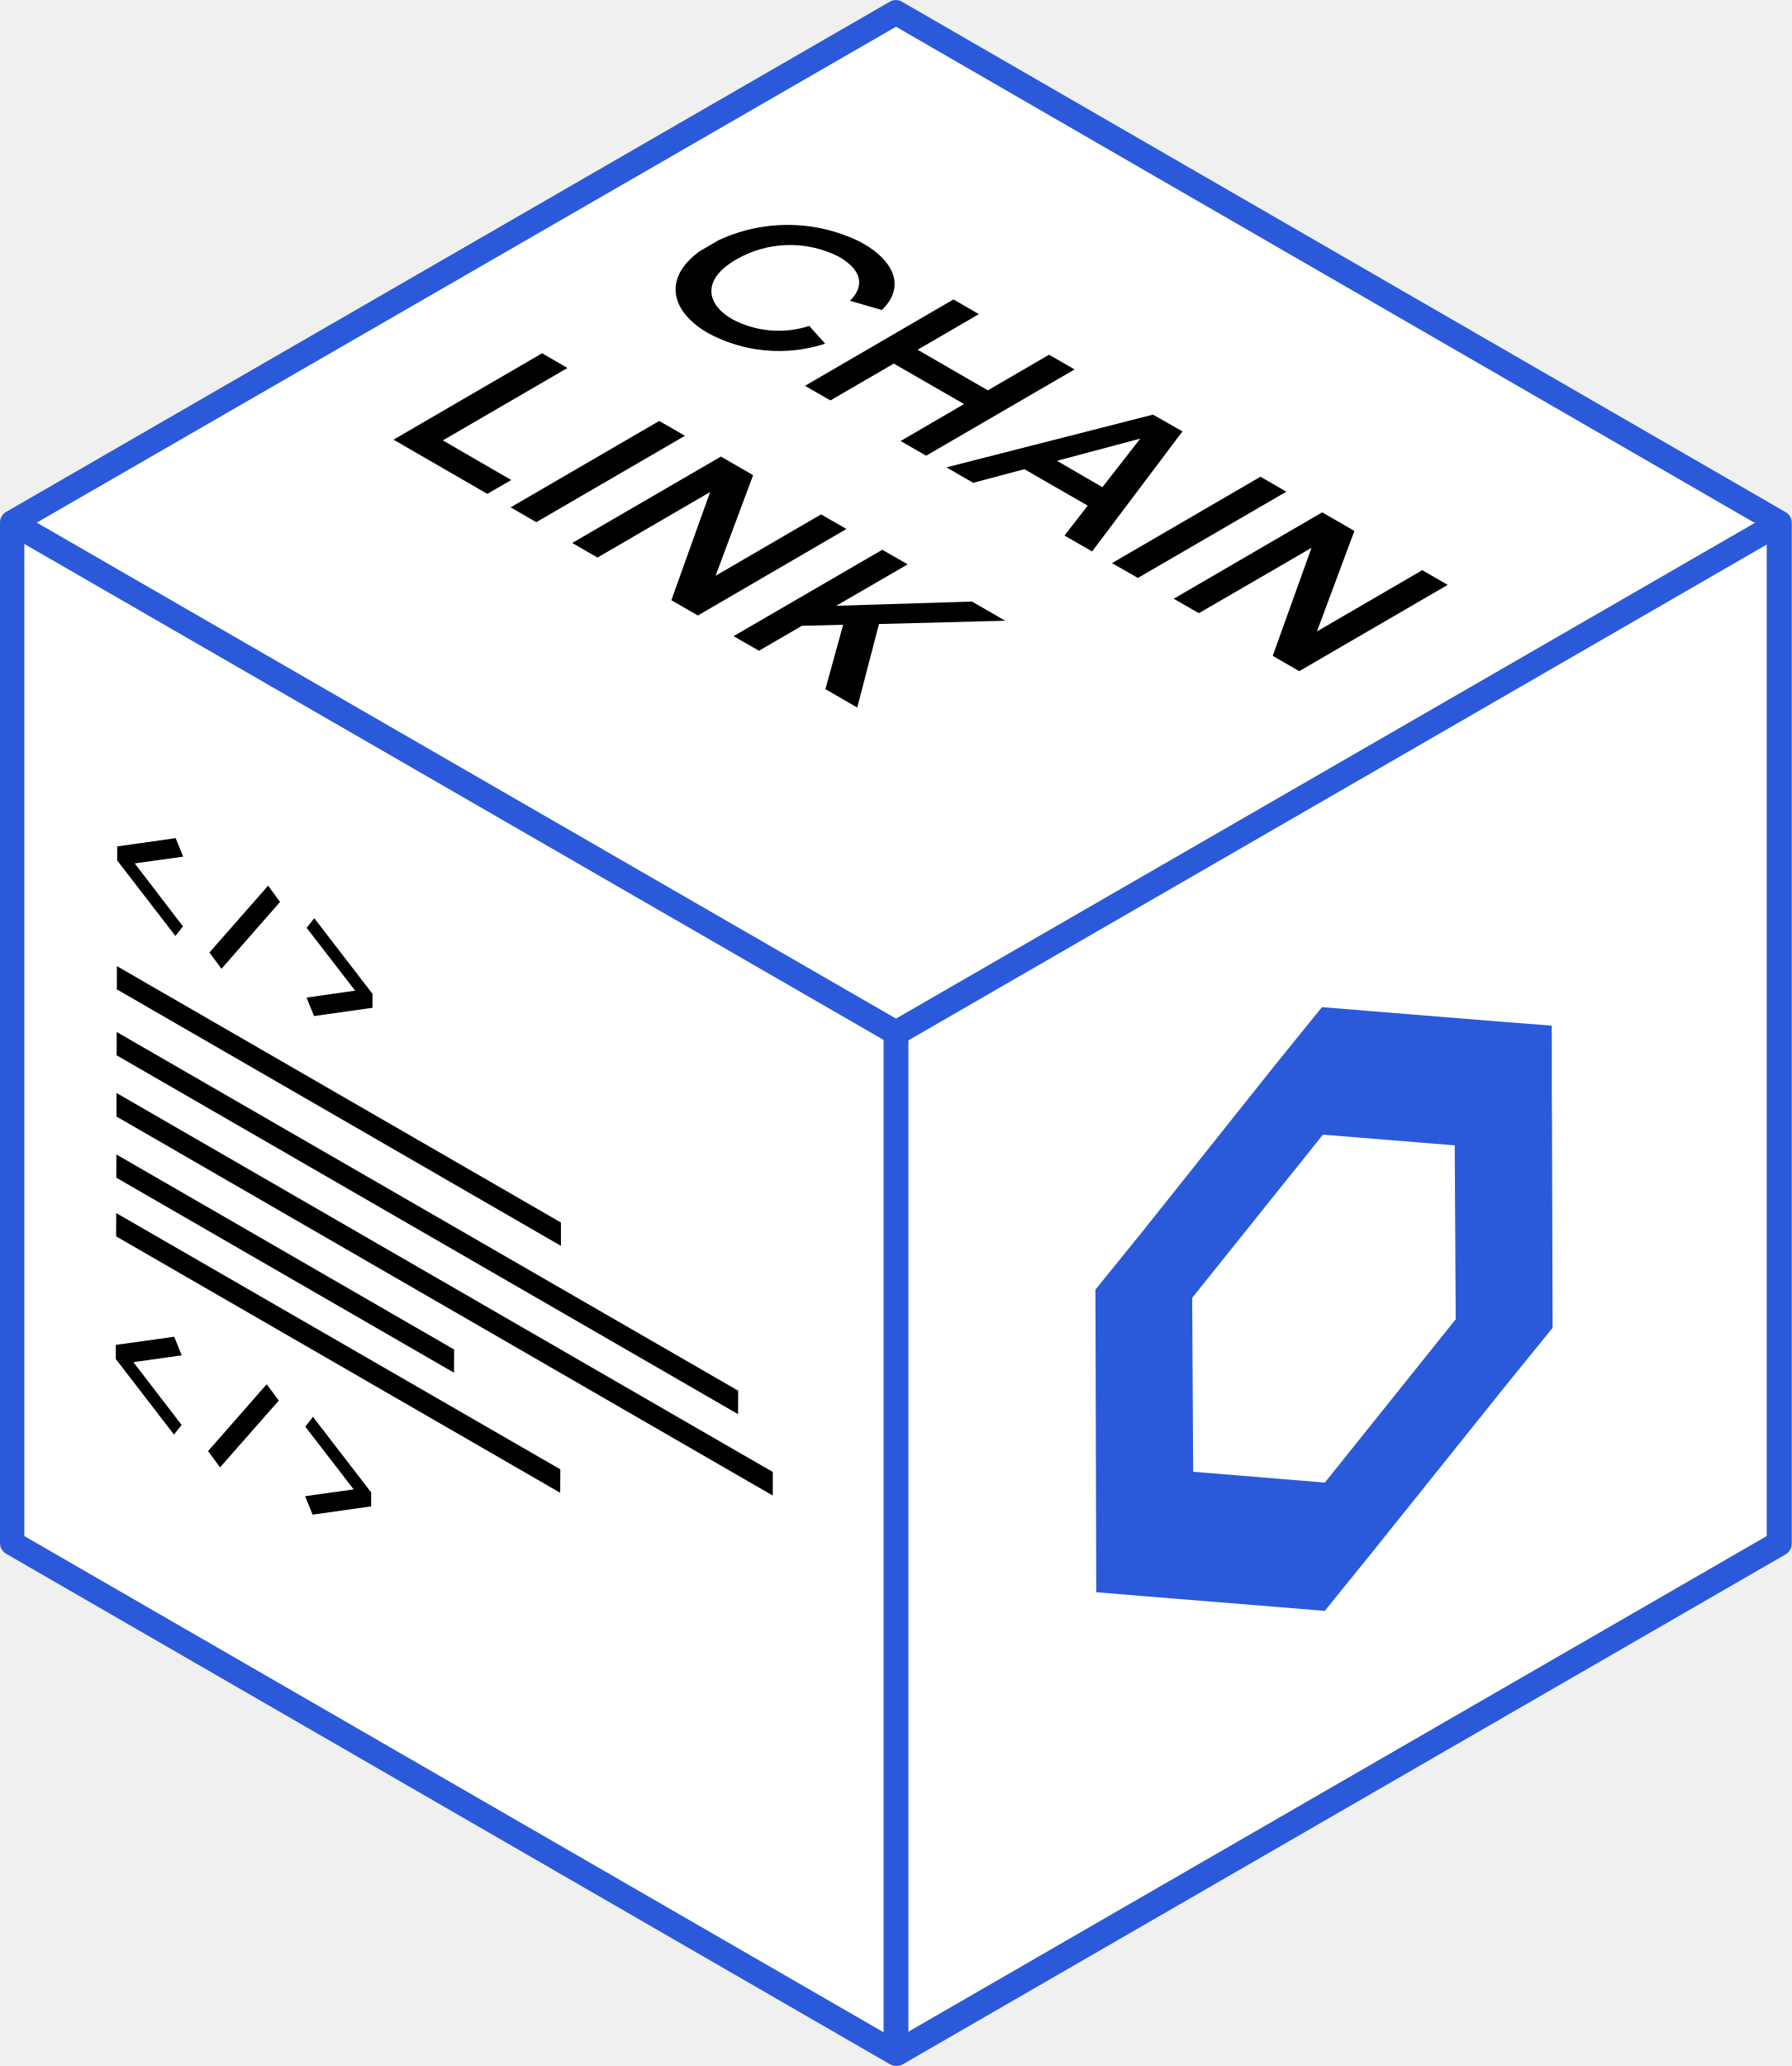
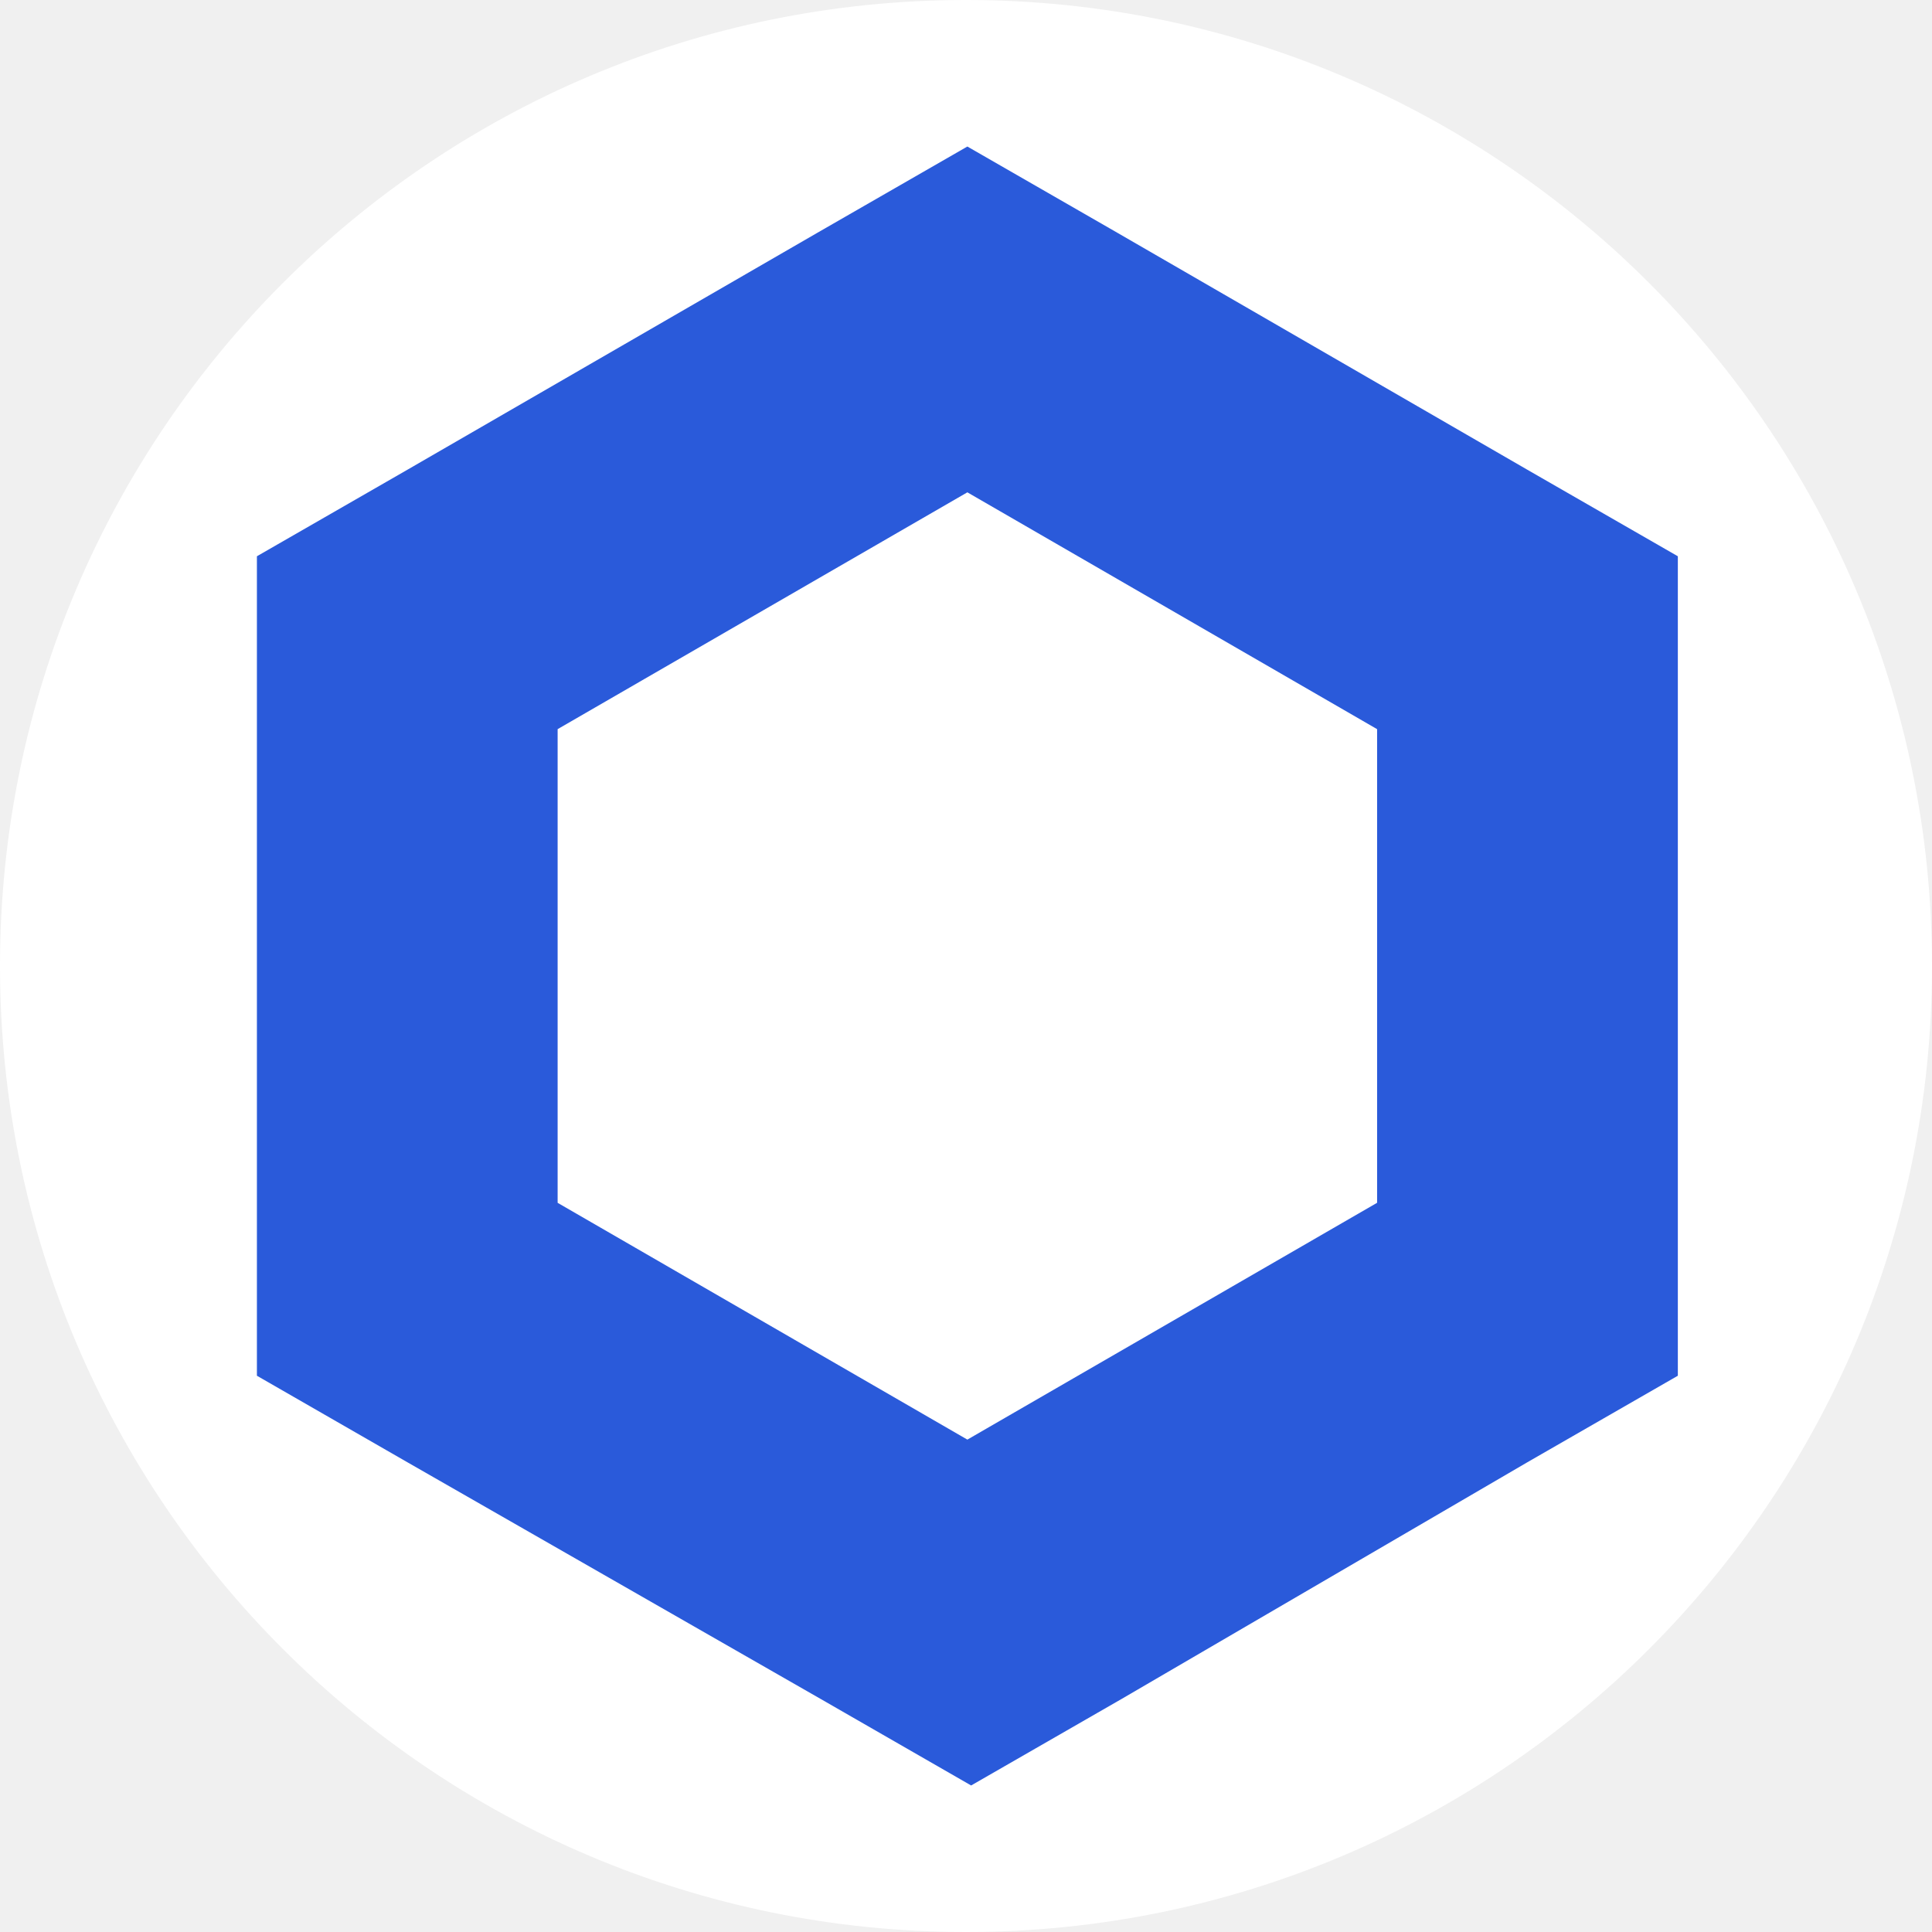
- <svg xmlns="http://www.w3.org/2000/svg" viewBox="0 0 147.5 170.01">
+ <svg xmlns="http://www.w3.org/2000/svg" width="256" height="256" viewBox="0 0 256 256">
  <defs>
-     <style>.cls-1{fill:none;}.cls-2{fill:#fff;}.cls-3{fill:#2a5ada;}.cls-4{isolation:isolate;}.cls-5{clip-path:url(#clip-path);}.cls-6{clip-path:url(#clip-path-2);}.cls-7{clip-path:url(#clip-path-3);}</style>
-     <clipPath id="clip-path">
-       <polygon id="SVGID" class="cls-1" points="90.27 143.44 90.13 93.68 127.69 72 127.83 121.75 90.27 143.44" />
-     </clipPath>
-     <clipPath id="clip-path-2">
-       <polygon id="SVGID-2" data-name="SVGID" class="cls-1" points="31.64 35.76 64.84 16.46 119.42 47.98 86.23 67.27 31.64 35.76" />
-     </clipPath>
-     <clipPath id="clip-path-3">
-       <polygon id="SVGID-3" data-name="SVGID" class="cls-1" points="9.52 115.79 9.66 65.72 63.68 96.91 63.54 146.98 9.52 115.79" />
+     <clipPath id="clip-LINK">
+       <rect width="256" height="256" />
    </clipPath>
  </defs>
-   <g id="Layer_2" data-name="Layer 2">
-     <g id="Layer_1-2" data-name="Layer 1">
-       <polygon class="cls-2" points="1.02 43.01 73.75 1.02 146.48 43.01 146.48 126.99 73.75 168.98 1.02 126.99 1.02 43.01" />
-       <path class="cls-3" d="M73.75,170a1.06,1.06,0,0,1-.51-.14l-72.73-42A1,1,0,0,1,0,127V43a1,1,0,0,1,.51-.88L73.24.14a1,1,0,0,1,1,0l72.73,42a1,1,0,0,1,.51.88v84a1,1,0,0,1-.51.89l-72.73,42A1,1,0,0,1,73.75,170ZM2,126.4l71.71,41.4,71.71-41.4V43.6L73.75,2.2,2,43.6Z" />
-       <polyline class="cls-2" points="1.02 43.01 73.75 85 146.48 43.01" />
-       <path class="cls-3" d="M73.75,86a1,1,0,0,1-.51-.13L.51,43.9l1-1.77L73.75,83.82,146,42.13l1,1.77-72.73,42A1,1,0,0,1,73.75,86Z" />
-       <g class="cls-4">
-         <g class="cls-5">
-           <path class="cls-3" d="M109.05,122l-10.84-.89-.08-14.31,10.76-13.43,10.85.88.08,14.31L109.05,122m-.21-39.16-4,4.94L94.12,101.24l-4,4.94,0,5.26.07,14.33,0,5.25,4,.33,10.85.88,4,.33,4-4.94,10.77-13.44,4-4.93,0-5.27-.08-14.31,0-5.27-4-.31-10.85-.88-4-.33" />
-         </g>
-       </g>
-       <g class="cls-4">
-         <g class="cls-6">
-           <path d="M71,20a13.47,13.47,0,0,0-12.57.13c-4,2.31-3.47,5.37-.15,7.28a12.27,12.27,0,0,0,9.64.87l-1.31-1.46a8.14,8.14,0,0,1-6.35-.56c-2.1-1.21-2.55-3.23.31-4.89a8.85,8.85,0,0,1,8.49-.24c2.07,1.2,2,2.55.9,3.62l2.62.76C74.19,24,74.17,21.85,71,20" />
-           <polyline points="88.45 30.4 86.35 29.19 81.31 32.12 75.53 28.78 80.57 25.85 78.48 24.64 66.26 31.75 68.35 32.95 73.57 29.92 79.35 33.25 74.13 36.29 76.23 37.5 88.45 30.4" />
-           <path d="M87,37.92l6.86-1.83-3.12,4L87,37.92m10.35-2.41L94.9,34.12l-17,4.34,2.2,1.27,4.22-1.12,5.21,3-1.91,2.46,2.27,1.31,7.43-9.87" />
-           <polyline points="105.88 40.46 103.75 39.23 91.53 46.34 93.66 47.56 105.88 40.46" />
-           <polyline points="119.16 48.13 117.07 46.92 108.4 51.96 111.48 43.69 108.83 42.16 96.61 49.27 98.68 50.46 107.95 45.08 104.76 53.97 106.94 55.23 119.16 48.13" />
-           <polyline points="46.71 30.28 44.62 29.07 32.39 36.18 40.11 40.64 42.08 39.5 36.45 36.24 46.71 30.28" />
-           <polyline points="56.38 35.86 54.26 34.64 42.03 41.75 44.14 42.97 56.38 35.86" />
-           <polyline points="69.67 43.53 67.58 42.33 58.9 47.38 61.99 39.1 59.34 37.57 47.1 44.68 49.18 45.88 58.45 40.49 55.26 49.39 57.44 50.65 69.67 43.53" />
-           <polyline points="82.74 51.08 80 49.5 68.83 49.85 74.71 46.44 72.62 45.24 60.38 52.35 62.47 53.55 66 51.5 69.4 51.41 67.94 56.71 70.56 58.22 72.35 51.35 82.74 51.08" />
-         </g>
-       </g>
-       <rect class="cls-3" x="72.73" y="85" width="2.04" height="83.98" />
-       <g class="cls-4">
-         <g class="cls-7">
-           <polyline points="14.46 68.97 9.65 69.65 9.64 70.8 14.44 77.02 15.06 76.23 11.09 71.05 15.08 70.49 14.46 68.97" />
-           <polyline points="25.87 75.56 25.24 76.35 29.23 81.52 25.23 82.09 25.85 83.61 30.66 82.93 30.66 81.78 25.87 75.56" />
-           <polyline points="22.07 72.88 17.24 78.38 18.23 79.72 23.05 74.22 22.07 72.88" />
-           <polyline points="14.34 110 9.53 110.67 9.53 111.83 14.32 118.05 14.95 117.26 10.98 112.09 14.96 111.53 14.34 110" />
-           <polyline points="25.76 116.59 25.13 117.4 29.11 122.56 25.11 123.12 25.73 124.64 30.55 123.96 30.55 122.81 25.76 116.59" />
-           <polyline points="21.95 113.91 17.13 119.41 18.11 120.75 22.95 115.25 21.95 113.91" />
-           <polyline points="46.17 100.6 9.62 79.5 9.61 81.41 46.17 102.52 46.17 100.6" />
-           <polyline points="63.61 121.13 9.59 89.94 9.59 91.88 63.61 123.07 63.61 121.13" />
-           <polyline points="37.38 111.05 9.58 95 9.57 96.91 37.37 112.96 37.38 111.05" />
-           <polyline points="46.12 120.91 9.56 99.82 9.56 101.74 46.11 122.84 46.12 120.91" />
-           <polyline points="60.76 114.44 9.6 84.92 9.6 86.84 60.75 116.37 60.76 114.44" />
-         </g>
+   <g id="LINK" clip-path="url(#clip-LINK)">
+     <g id="Group_30918" data-name="Group 30918">
+       <circle id="Ellipse_1480" data-name="Ellipse 1480" cx="128" cy="128" r="128" fill="#fff" />
+       <g id="Group_17813" data-name="Group 17813" transform="translate(-28.929 -30.299)">
+         <path id="LINK_dark" d="M94.139,0,74.216,11.456,19.924,42.836,0,54.292V162.876l19.924,11.456,54.79,31.38,19.924,11.456,19.924-11.456,53.794-31.38,19.924-11.456V54.292L168.355,42.836l-54.292-31.38L94.139,0ZM39.847,139.964V77.2l54.292-31.38L148.431,77.2v62.76l-54.292,31.38Z" transform="translate(62.971 49.715)" fill="#2a5ada" />
      </g>
    </g>
  </g>
</svg>
